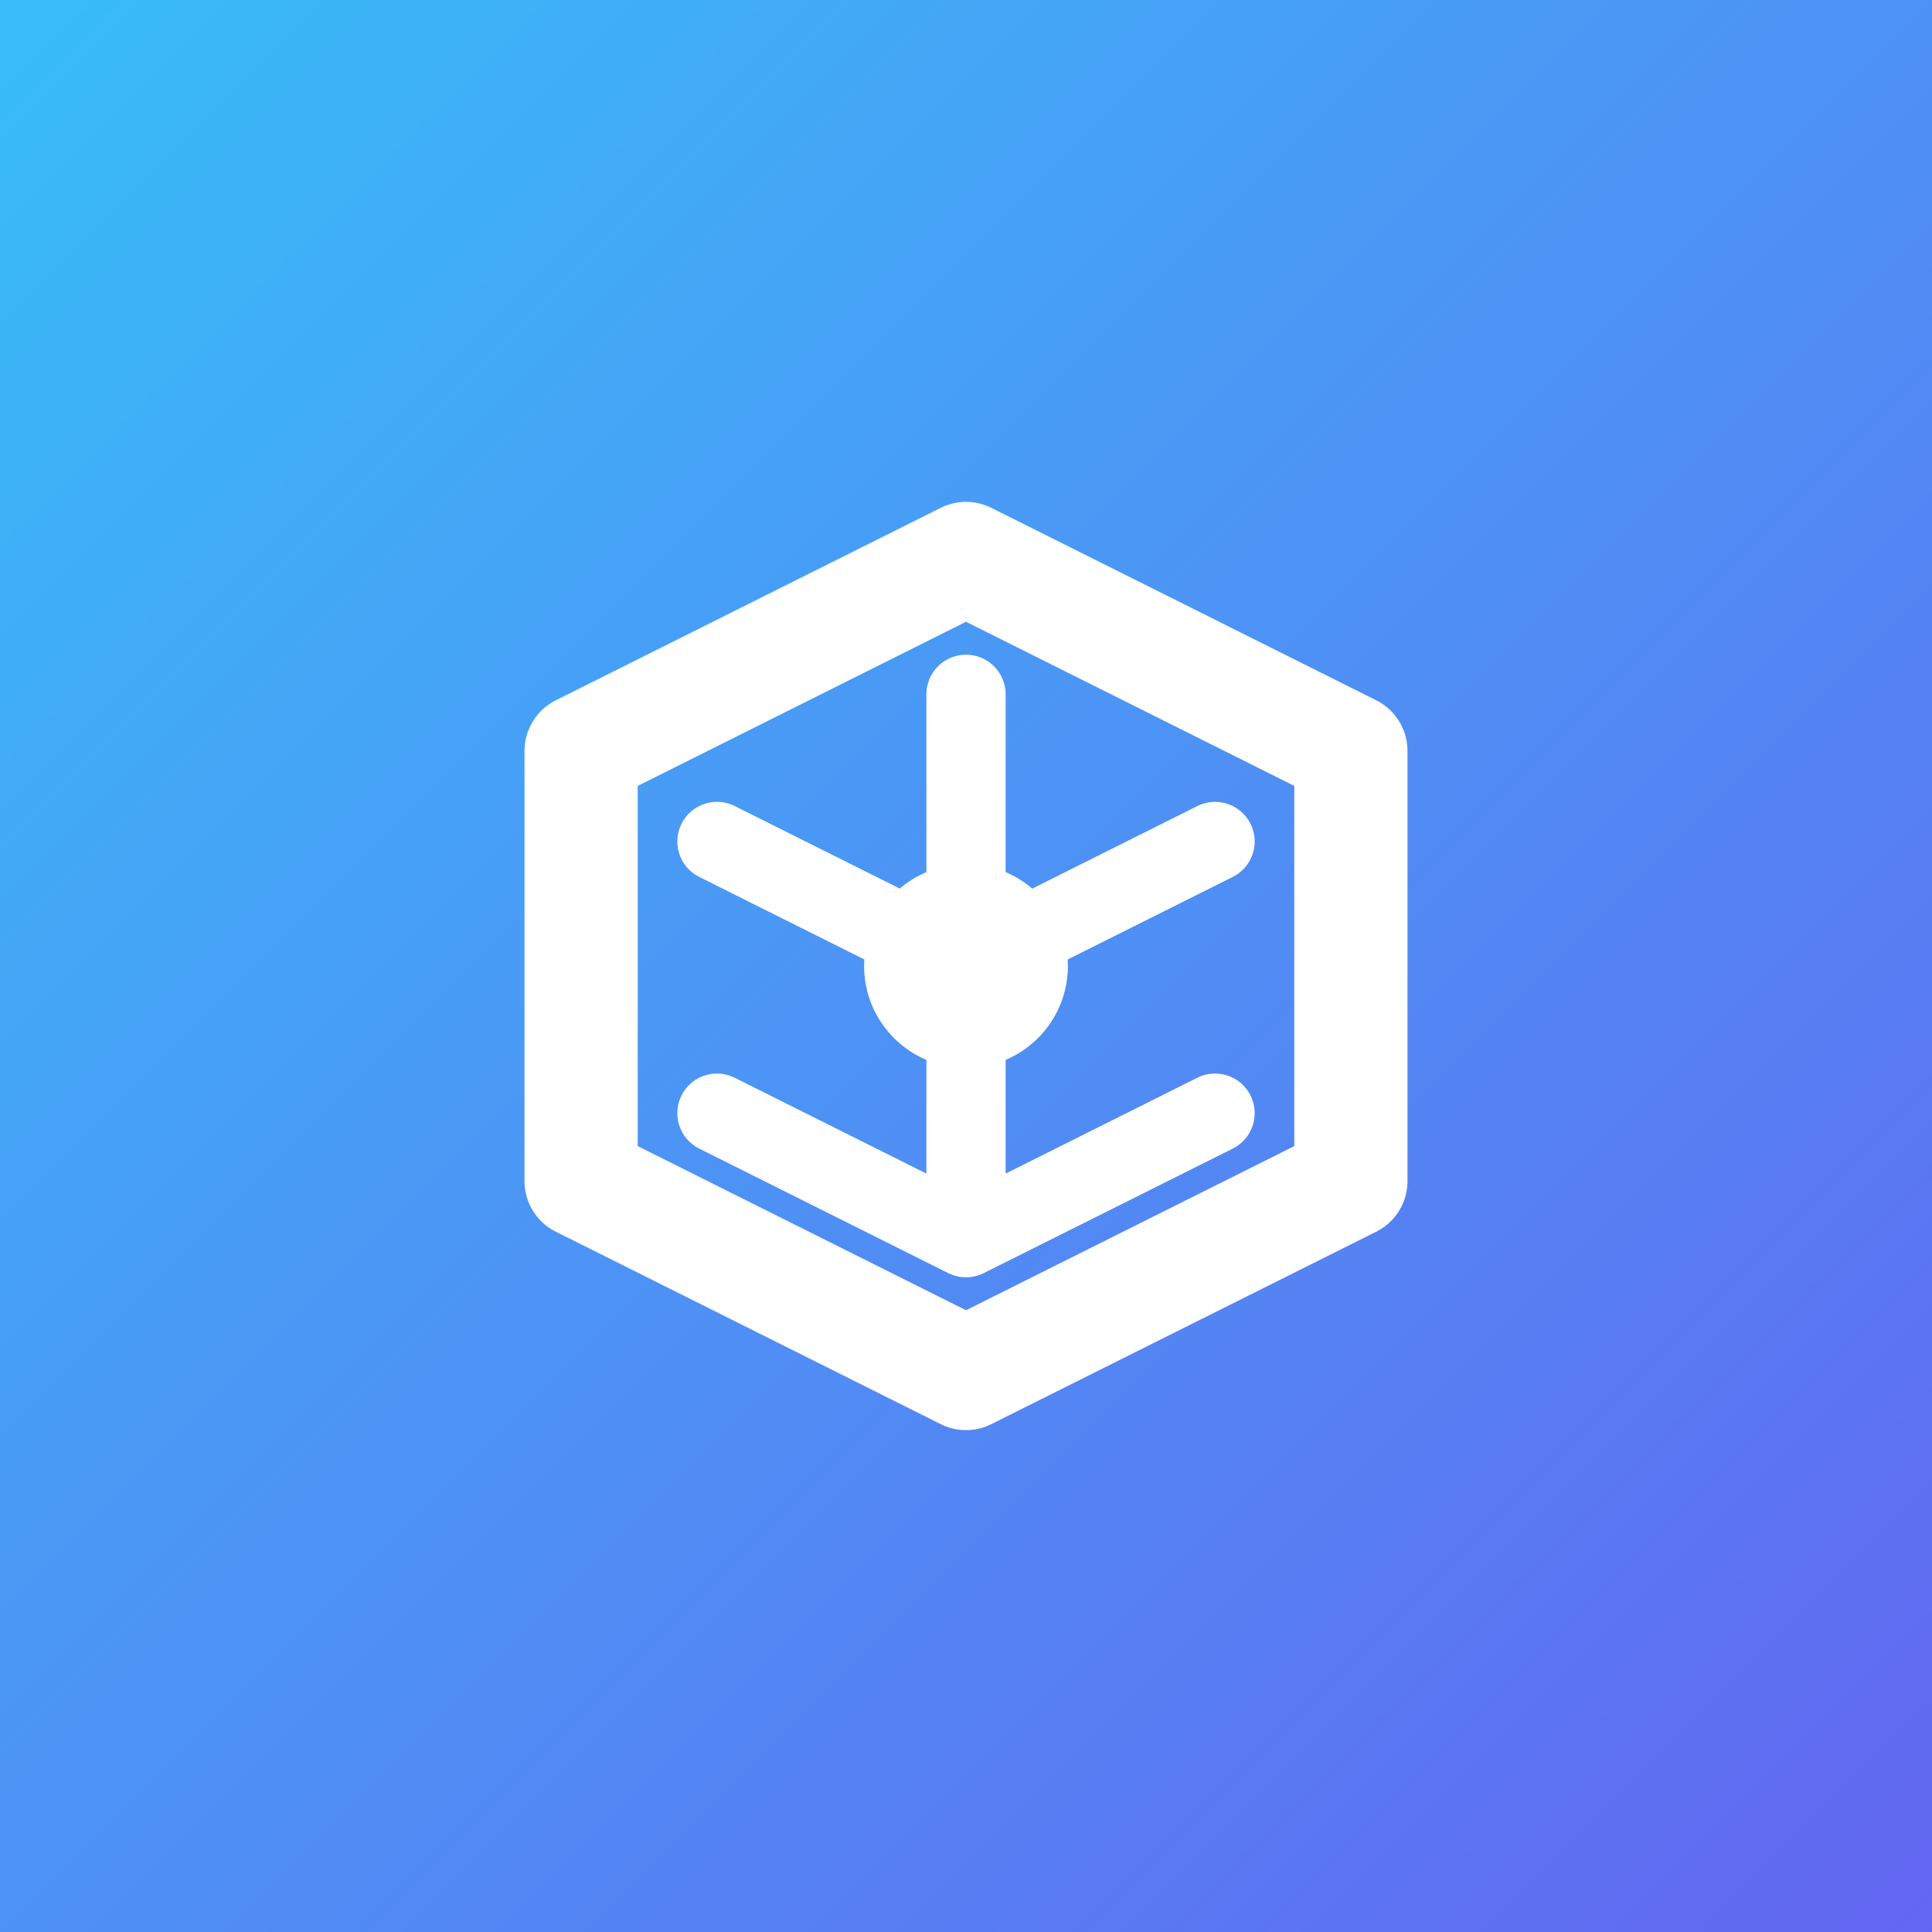
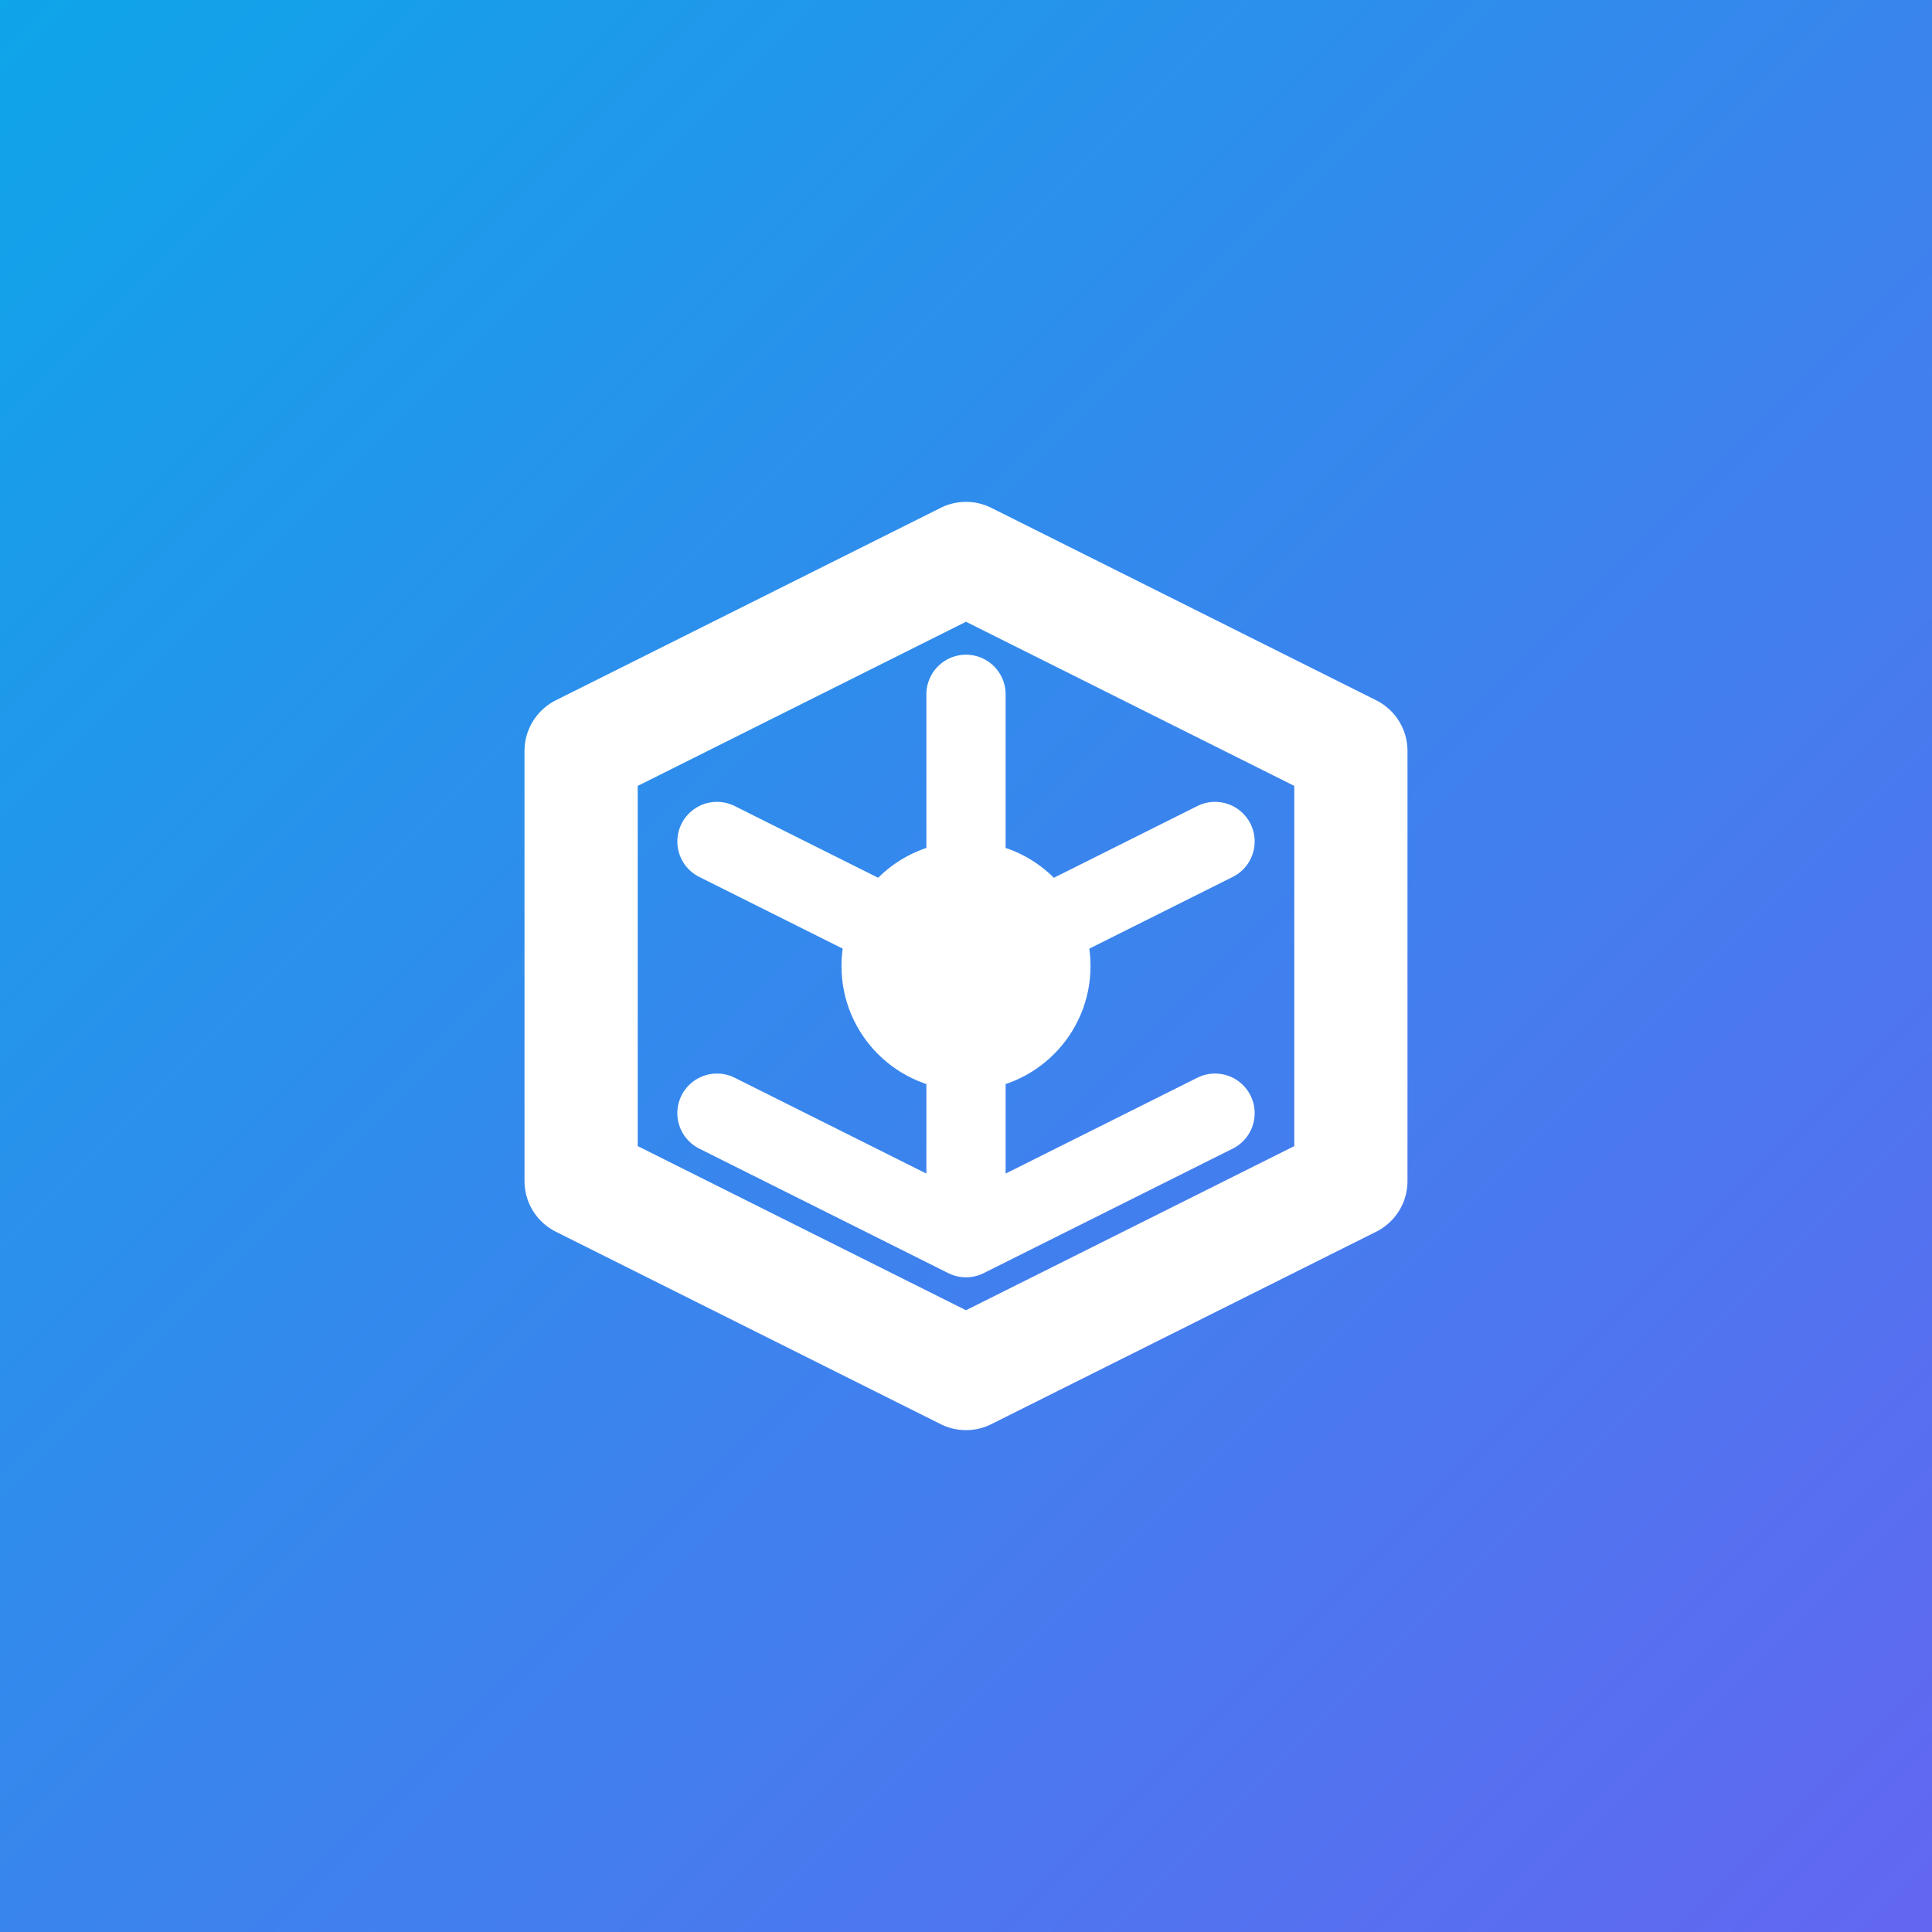
<svg xmlns="http://www.w3.org/2000/svg" viewBox="0 0 1024 1024" width="1024" height="1024" role="img">
  <defs>
    <linearGradient id="g" x1="0" y1="0" x2="1" y2="1">
-       <stop offset="0" stop-color="#38BDF8" />
+       <stop offset="0" stop-color="#0EA5E9" />
      <stop offset="1" stop-color="#6366F1" />
    </linearGradient>
  </defs>
  <rect x="0" y="0" width="1024" height="1024" fill="url(#g)" />
  <g transform="translate(224 224) scale(24)">
    <g fill="none" stroke="#FFFFFF" stroke-linejoin="round" stroke-linecap="round">
      <path stroke-width="2.5" d="M12 3 20.5 7.25v9.5L12 21l-8.5-4.25v-9.5z" />
      <path stroke-width="1.75" d="M12 6v12M6.5 9.25 12 12l5.5-2.75M6.5 15.25 12 18l5.5-2.75" />
    </g>
-     <circle cx="12" cy="12" r="2.25" fill="#FFFFFF" />
+     <circle cx="12" cy="12" r="2.75" fill="#FFFFFF" />
  </g>
</svg>
